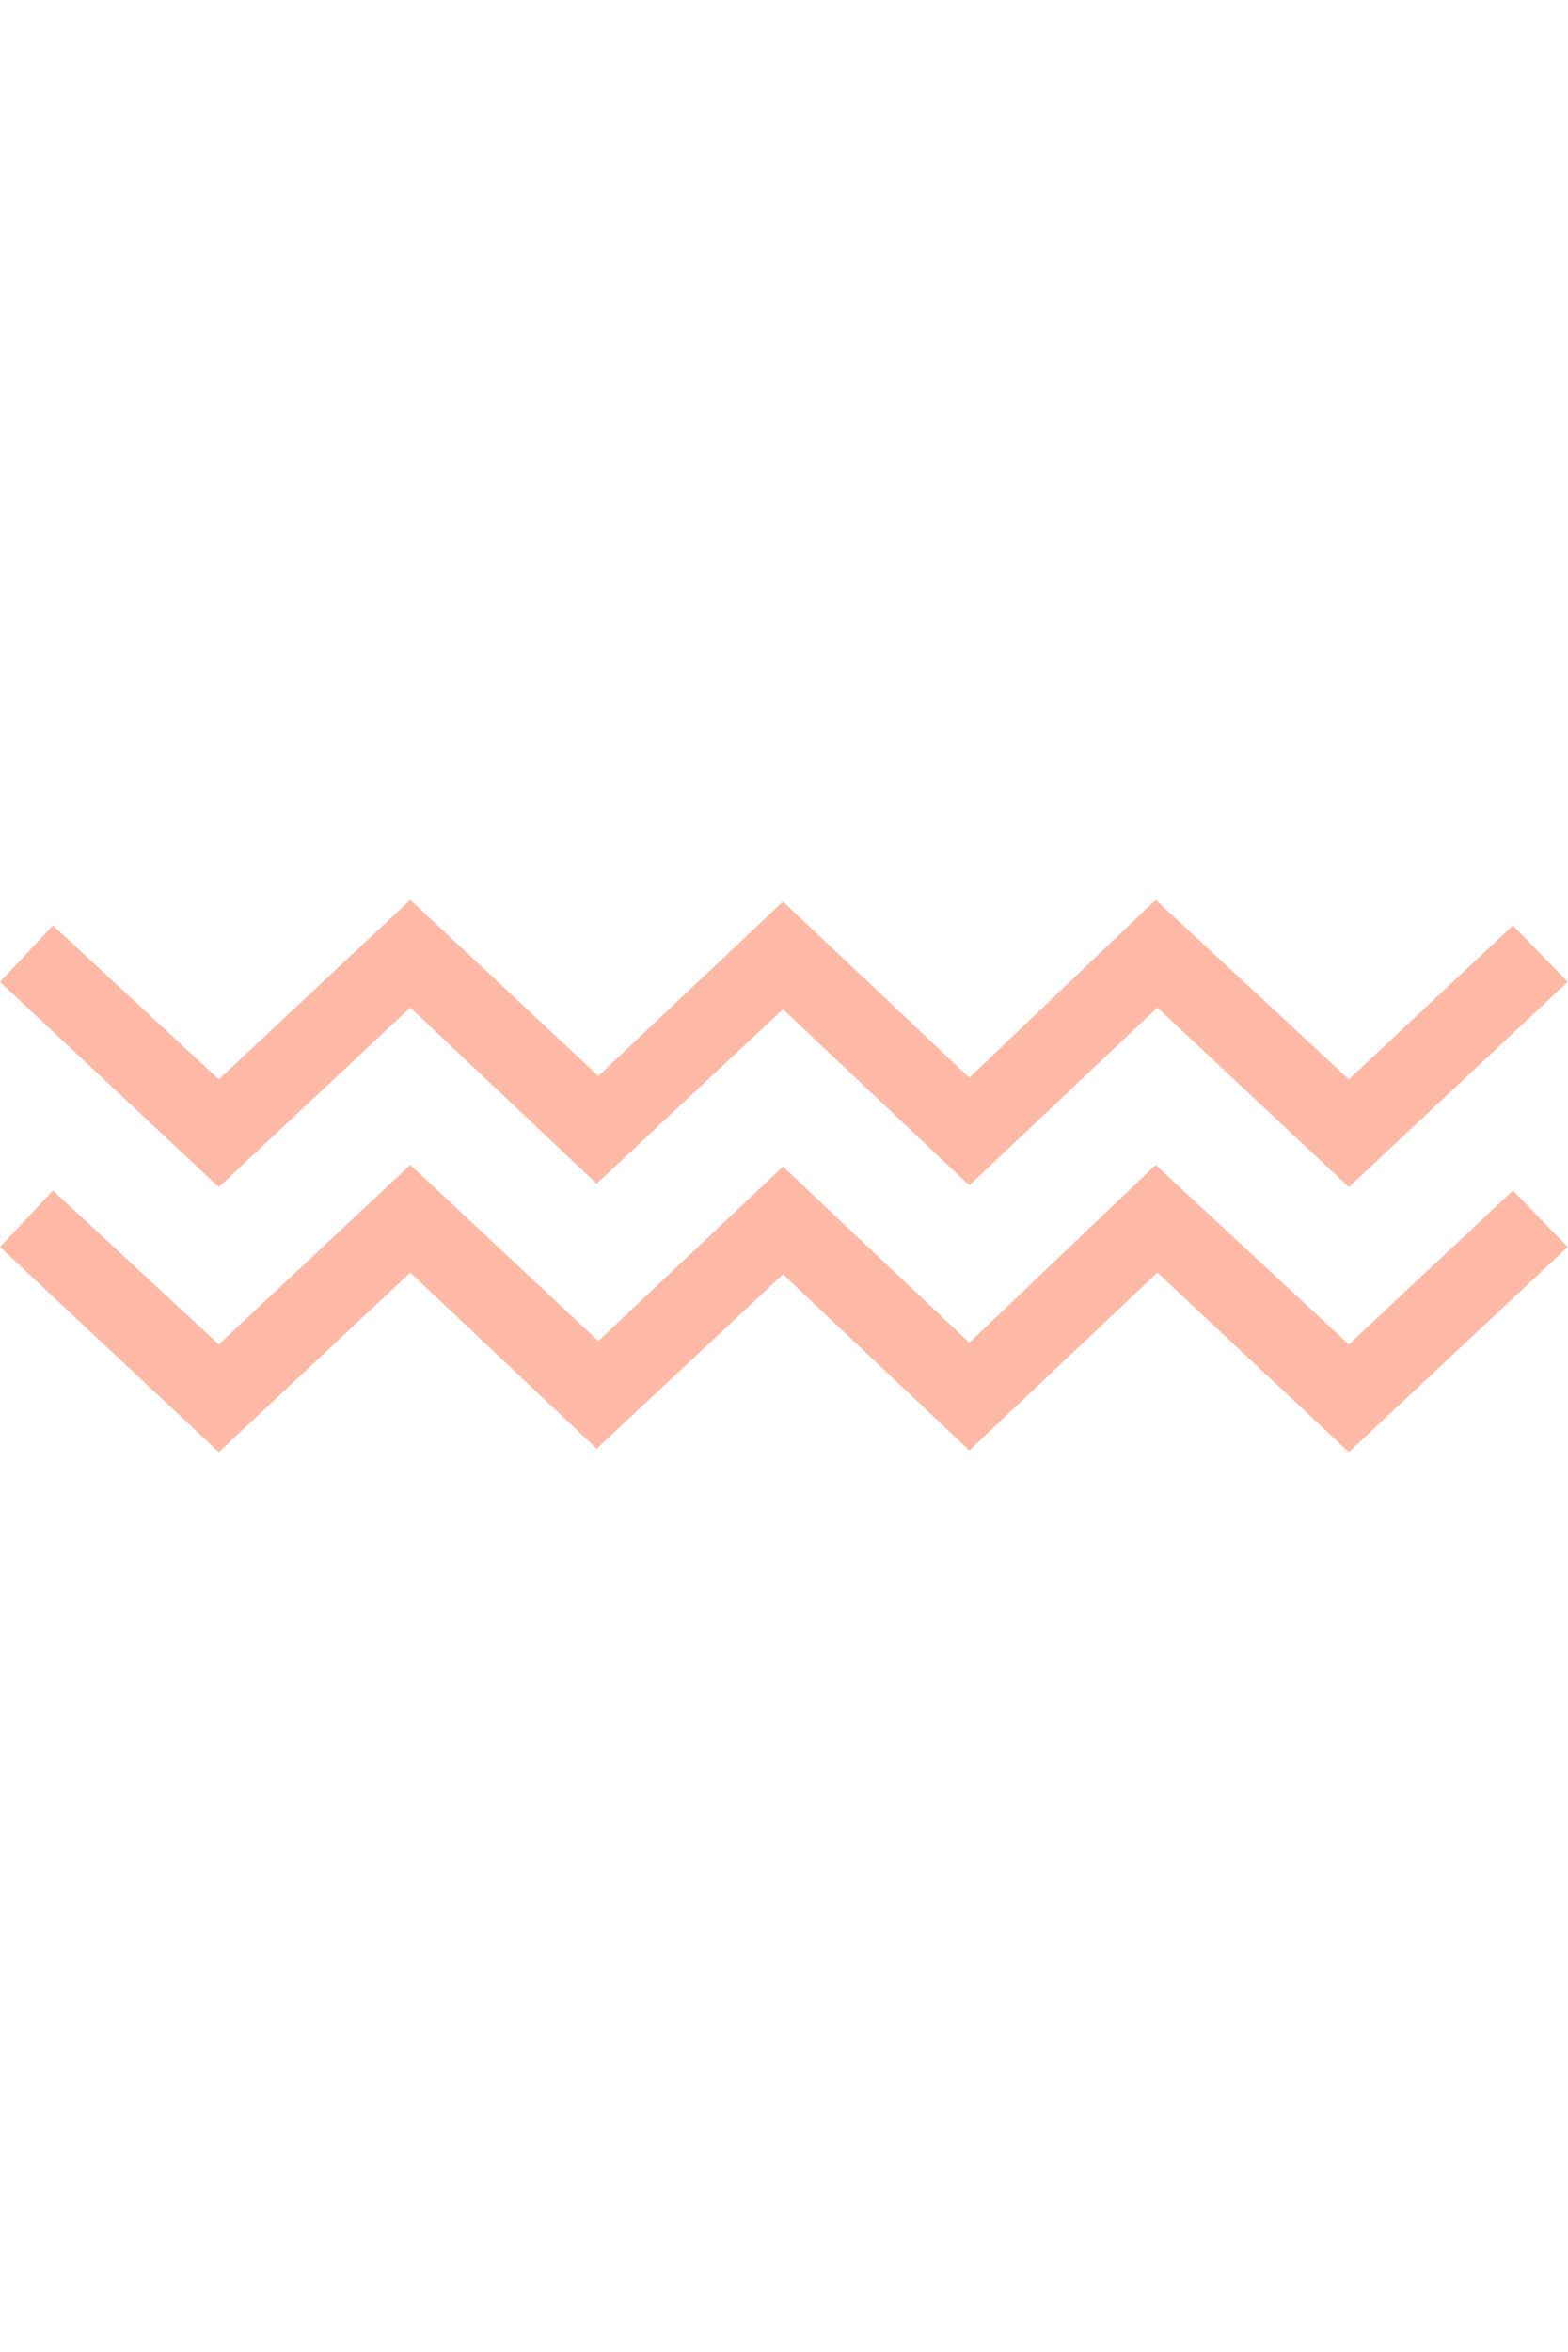
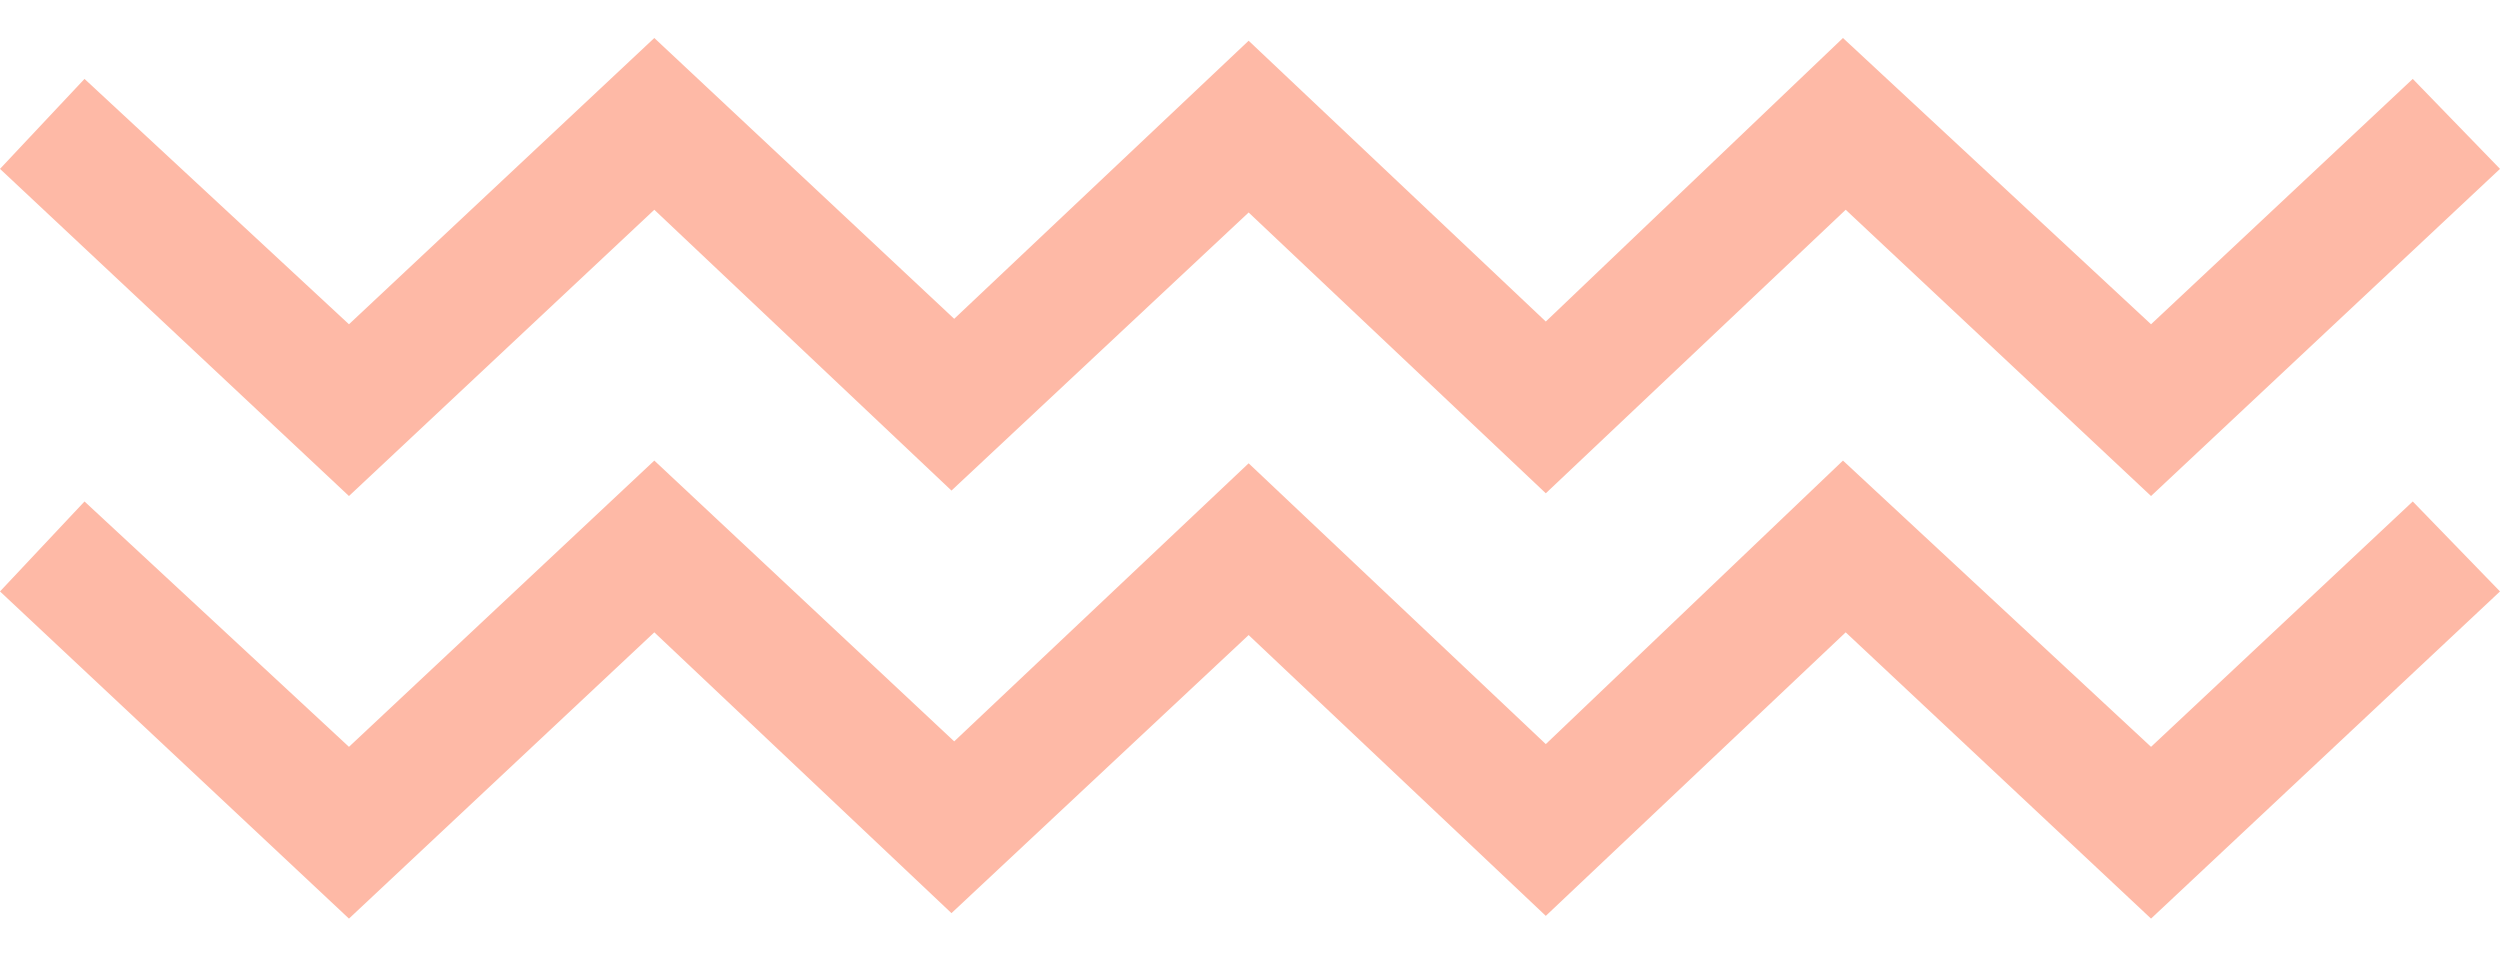
- <svg xmlns="http://www.w3.org/2000/svg" version="1.1" id="Layer_1" x="0px" y="0px" width="1440px" height="2160px" viewBox="0 0 1440 2160" enable-background="new 0 0 1440 2160" xml:space="preserve">
+ <svg xmlns="http://www.w3.org/2000/svg" version="1.1" id="Layer_1" x="0px" y="0px" width="1440px" height="556px" viewBox="0 804.5 1440 556" enable-background="new 0 804.5 1440 556" xml:space="preserve">
  <g>
-     <path fill="#FEB9A6" d="M201.003,1333.609L0,1145.169l48.681-51.821l152.323,141.331l175.877-164.886l172.737,161.744   l169.597-160.174l171.167,161.745l171.167-163.315l177.448,164.886l150.752-141.331l50.251,51.821l-201.003,188.44   l-175.878-164.886l-172.737,163.315l-171.167-161.745l-171.167,160.175l-171.167-161.745L201.003,1333.609z" />
+     <path fill="#FEB9A6" d="M201.003,1333.609L0,1145.169l48.681-51.821l152.323,141.331l175.877-164.886l172.737,161.744   l169.597-160.174l171.167,161.745l171.167-163.315l177.448,164.886l150.752-141.331l50.251,51.821l-201.003,188.44   l-175.878-164.887l-172.737,163.315l-171.167-161.745l-171.167,160.175l-171.167-161.745L201.003,1333.609z" />
  </g>
  <g>
-     <path fill="#FEB9A6" d="M201.003,1090.207L0,901.767l48.681-51.821l152.323,141.33l175.877-164.885l172.737,161.744   l169.597-160.174l171.167,161.744l171.167-163.314l177.448,164.885l150.752-141.33L1440,901.767l-201.003,188.44l-175.878-164.886   l-172.737,163.315L719.215,926.892l-171.167,160.175L376.881,925.321L201.003,1090.207z" />
+     <path fill="#FEB9A6" d="M201.003,1090.207L0,901.767l48.681-51.82l152.323,141.33l175.877-164.886l172.737,161.744l169.597-160.174   l171.167,161.744l171.167-163.314l177.448,164.886l150.752-141.33l50.251,51.82l-201.003,188.44l-175.878-164.886l-172.737,163.314   L719.215,926.892l-171.167,160.176L376.881,925.321L201.003,1090.207z" />
  </g>
</svg>
